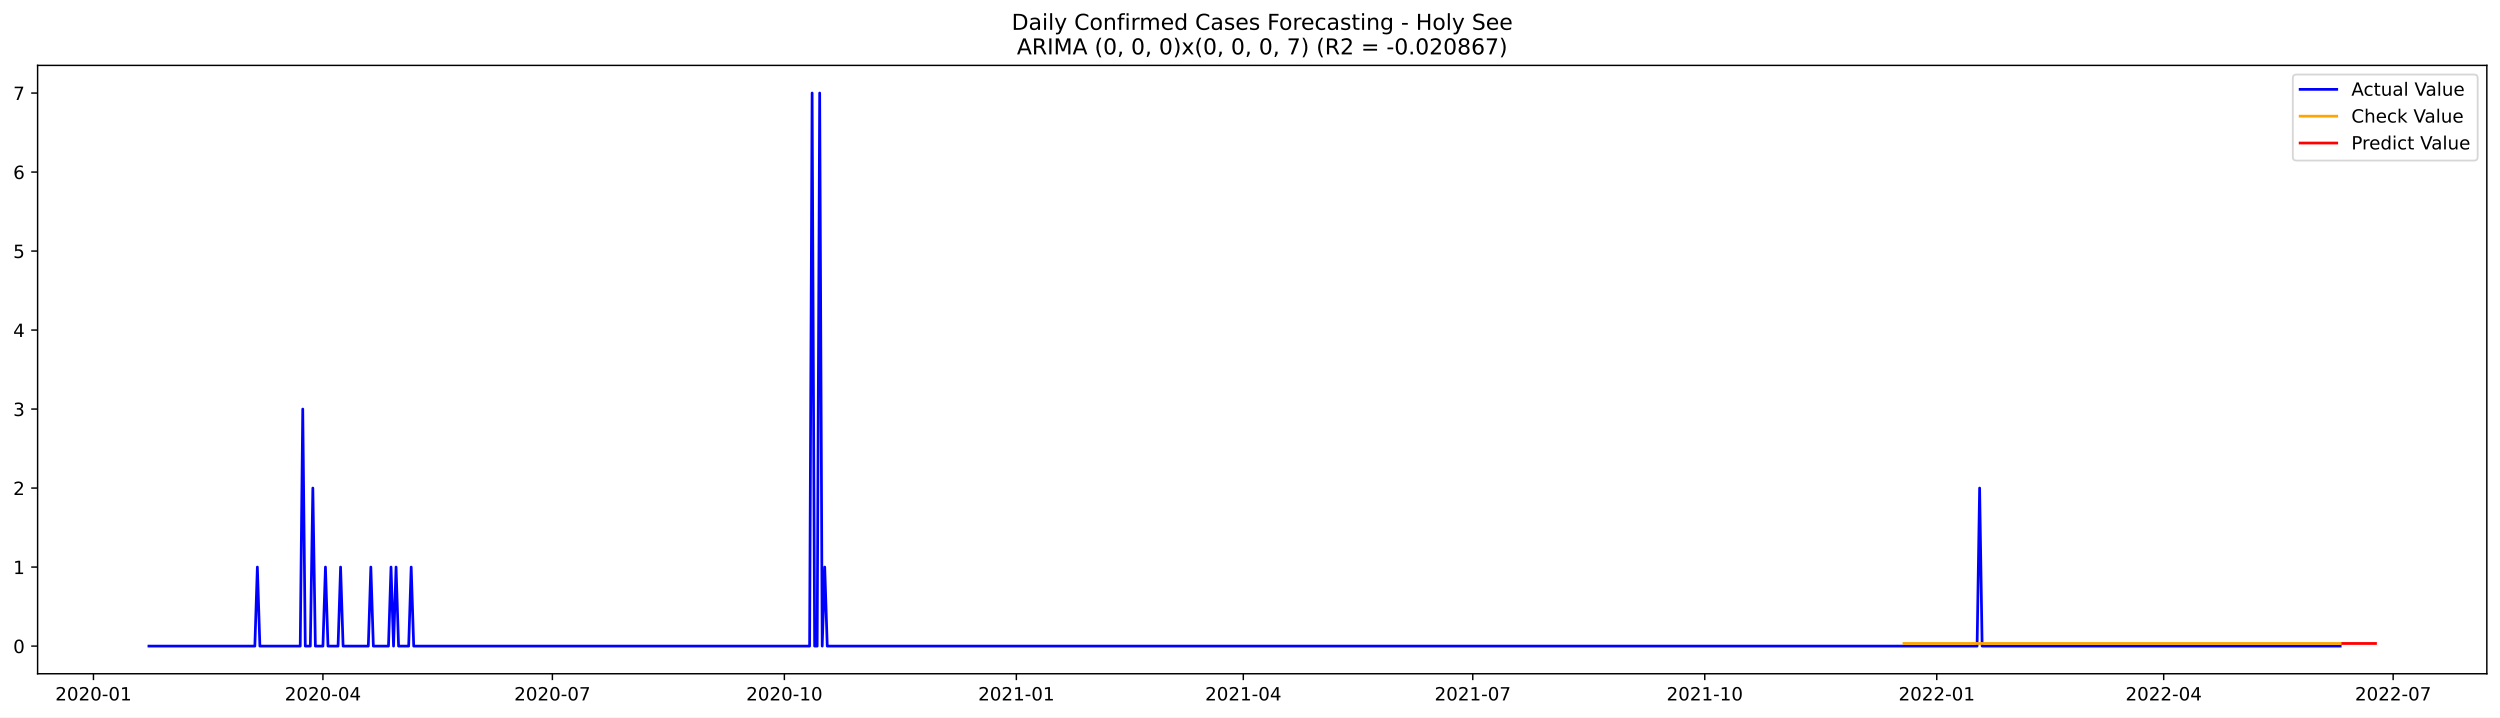
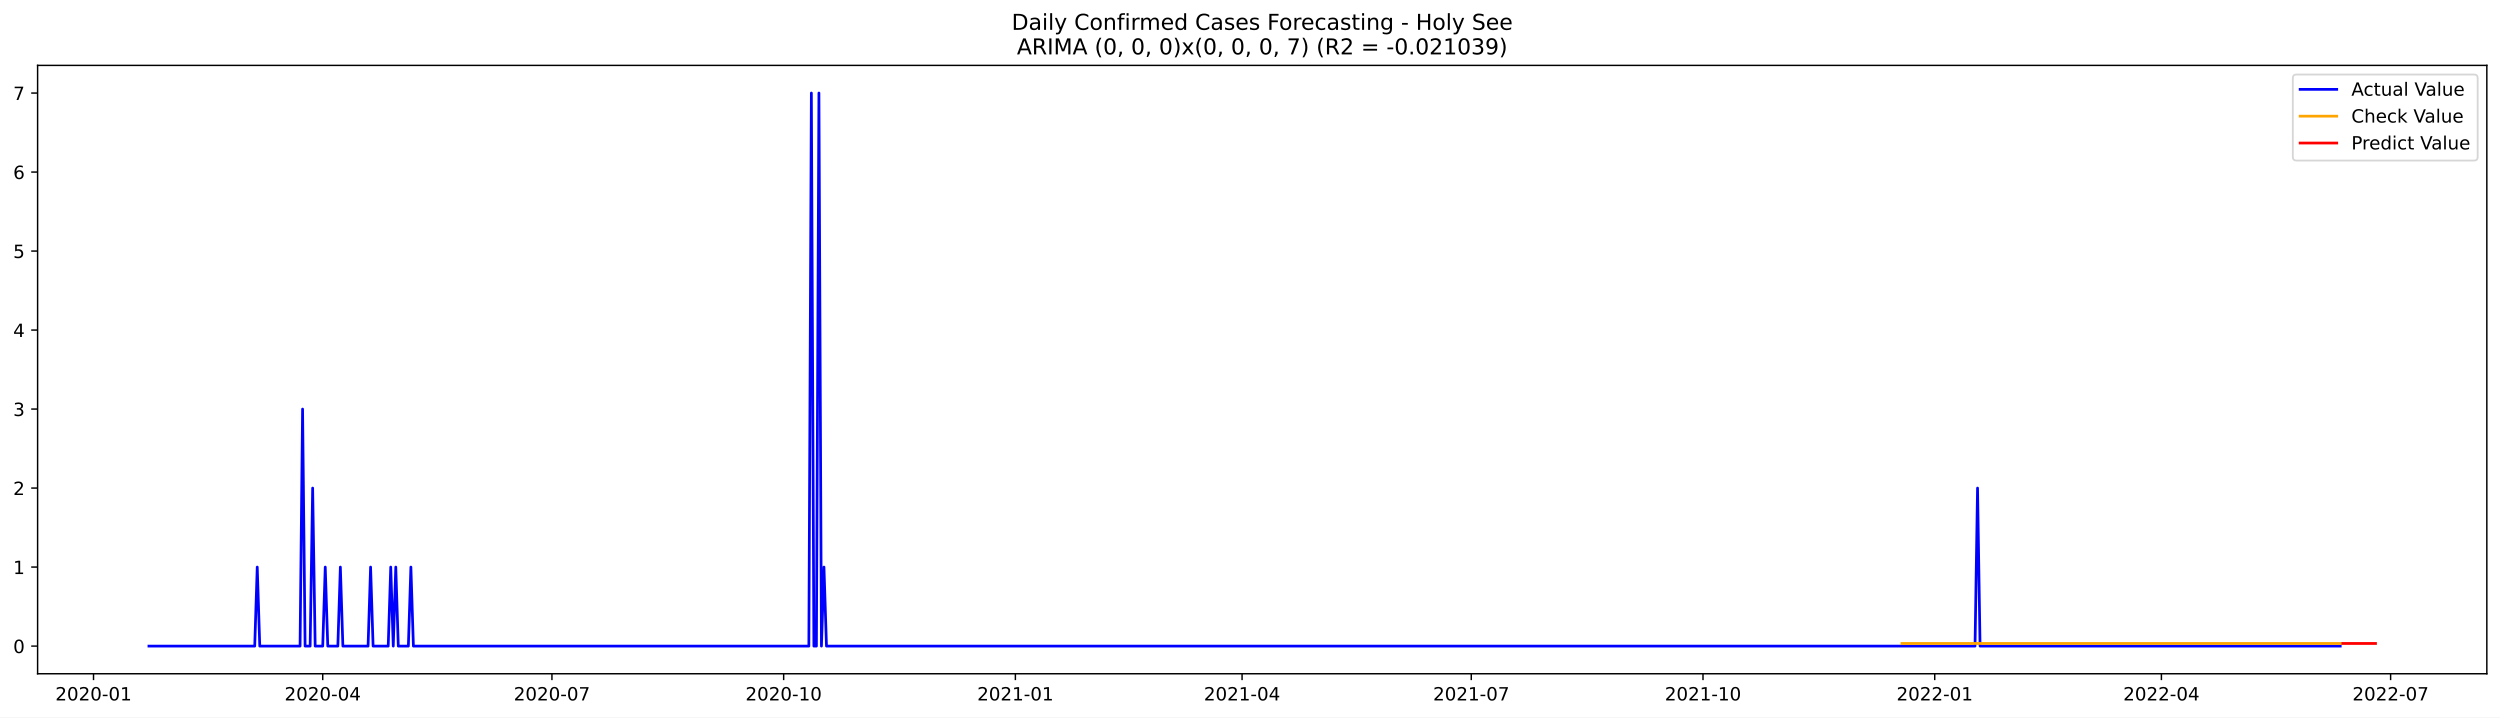
<svg xmlns="http://www.w3.org/2000/svg" xmlns:xlink="http://www.w3.org/1999/xlink" width="1366.963pt" height="392.274pt" viewBox="0 0 1366.963 392.274" version="1.1">
  <defs>
    <style type="text/css">*{stroke-linejoin: round; stroke-linecap: butt}</style>
  </defs>
  <g id="figure_1">
    <g id="patch_1">
      <path d="M 0 392.274  L 1366.963 392.274  L 1366.963 0  L 0 0  z " style="fill: #ffffff" />
    </g>
    <g id="axes_1">
      <g id="patch_2">
        <path d="M 20.562 368.396  L 1359.763 368.396  L 1359.763 35.755  L 20.562 35.755  z " style="fill: #ffffff" />
      </g>
      <g id="matplotlib.axis_1">
        <g id="xtick_1">
          <g id="line2d_1">
            <defs>
-               <path id="m2ed7a99ba0" d="M 0 0  L 0 3.5  " style="stroke: #000000; stroke-width: 0.8" />
+               <path id="m781f456ac3" d="M 0 0  L 0 3.5  " style="stroke: #000000; stroke-width: 0.8" />
            </defs>
            <g>
-               <use xlink:href="#m2ed7a99ba0" x="51.102" y="368.396" style="stroke: #000000; stroke-width: 0.8" />
+               <use xlink:href="#m781f456ac3" x="51.137" y="368.396" style="stroke: #000000; stroke-width: 0.8" />
            </g>
          </g>
          <g id="text_1">
-             <g transform="translate(30.21086 382.9939)scale(0.1 -0.1)">
+             <g transform="translate(30.24518 382.9939)scale(0.1 -0.1)">
              <defs>
                <path id="DejaVuSans-32" d="M 1228 531  L 3431 531  L 3431 0  L 469 0  L 469 531  Q 828 903 1448 1529  Q 2069 2156 2228 2338  Q 2531 2678 2651 2914  Q 2772 3150 2772 3378  Q 2772 3750 2511 3984  Q 2250 4219 1831 4219  Q 1534 4219 1204 4116  Q 875 4013 500 3803  L 500 4441  Q 881 4594 1212 4672  Q 1544 4750 1819 4750  Q 2544 4750 2975 4387  Q 3406 4025 3406 3419  Q 3406 3131 3298 2873  Q 3191 2616 2906 2266  Q 2828 2175 2409 1742  Q 1991 1309 1228 531  z " transform="scale(0.015625)" />
                <path id="DejaVuSans-30" d="M 2034 4250  Q 1547 4250 1301 3770  Q 1056 3291 1056 2328  Q 1056 1369 1301 889  Q 1547 409 2034 409  Q 2525 409 2770 889  Q 3016 1369 3016 2328  Q 3016 3291 2770 3770  Q 2525 4250 2034 4250  z M 2034 4750  Q 2819 4750 3233 4129  Q 3647 3509 3647 2328  Q 3647 1150 3233 529  Q 2819 -91 2034 -91  Q 1250 -91 836 529  Q 422 1150 422 2328  Q 422 3509 836 4129  Q 1250 4750 2034 4750  z " transform="scale(0.015625)" />
                <path id="DejaVuSans-2d" d="M 313 2009  L 1997 2009  L 1997 1497  L 313 1497  L 313 2009  z " transform="scale(0.015625)" />
                <path id="DejaVuSans-31" d="M 794 531  L 1825 531  L 1825 4091  L 703 3866  L 703 4441  L 1819 4666  L 2450 4666  L 2450 531  L 3481 531  L 3481 0  L 794 0  L 794 531  z " transform="scale(0.015625)" />
              </defs>
              <use xlink:href="#DejaVuSans-32" />
              <use xlink:href="#DejaVuSans-30" x="63.623" />
              <use xlink:href="#DejaVuSans-32" x="127.246" />
              <use xlink:href="#DejaVuSans-30" x="190.869" />
              <use xlink:href="#DejaVuSans-2d" x="254.492" />
              <use xlink:href="#DejaVuSans-30" x="290.576" />
              <use xlink:href="#DejaVuSans-31" x="354.199" />
            </g>
          </g>
        </g>
        <g id="xtick_2">
          <g id="line2d_2">
            <g>
-               <use xlink:href="#m2ed7a99ba0" x="176.57" y="368.396" style="stroke: #000000; stroke-width: 0.8" />
+               <use xlink:href="#m781f456ac3" x="176.463" y="368.396" style="stroke: #000000; stroke-width: 0.8" />
            </g>
          </g>
          <g id="text_2">
-             <g transform="translate(155.679 382.9939)scale(0.1 -0.1)">
+             <g transform="translate(155.5714 382.9939)scale(0.1 -0.1)">
              <defs>
                <path id="DejaVuSans-34" d="M 2419 4116  L 825 1625  L 2419 1625  L 2419 4116  z M 2253 4666  L 3047 4666  L 3047 1625  L 3713 1625  L 3713 1100  L 3047 1100  L 3047 0  L 2419 0  L 2419 1100  L 313 1100  L 313 1709  L 2253 4666  z " transform="scale(0.015625)" />
              </defs>
              <use xlink:href="#DejaVuSans-32" />
              <use xlink:href="#DejaVuSans-30" x="63.623" />
              <use xlink:href="#DejaVuSans-32" x="127.246" />
              <use xlink:href="#DejaVuSans-30" x="190.869" />
              <use xlink:href="#DejaVuSans-2d" x="254.492" />
              <use xlink:href="#DejaVuSans-30" x="290.576" />
              <use xlink:href="#DejaVuSans-34" x="354.199" />
            </g>
          </g>
        </g>
        <g id="xtick_3">
          <g id="line2d_3">
            <g>
-               <use xlink:href="#m2ed7a99ba0" x="302.039" y="368.396" style="stroke: #000000; stroke-width: 0.8" />
+               <use xlink:href="#m781f456ac3" x="301.789" y="368.396" style="stroke: #000000; stroke-width: 0.8" />
            </g>
          </g>
          <g id="text_3">
-             <g transform="translate(281.1471 382.9939)scale(0.1 -0.1)">
+             <g transform="translate(280.8976 382.9939)scale(0.1 -0.1)">
              <defs>
                <path id="DejaVuSans-37" d="M 525 4666  L 3525 4666  L 3525 4397  L 1831 0  L 1172 0  L 2766 4134  L 525 4134  L 525 4666  z " transform="scale(0.015625)" />
              </defs>
              <use xlink:href="#DejaVuSans-32" />
              <use xlink:href="#DejaVuSans-30" x="63.623" />
              <use xlink:href="#DejaVuSans-32" x="127.246" />
              <use xlink:href="#DejaVuSans-30" x="190.869" />
              <use xlink:href="#DejaVuSans-2d" x="254.492" />
              <use xlink:href="#DejaVuSans-30" x="290.576" />
              <use xlink:href="#DejaVuSans-37" x="354.199" />
            </g>
          </g>
        </g>
        <g id="xtick_4">
          <g id="line2d_4">
            <g>
-               <use xlink:href="#m2ed7a99ba0" x="428.885" y="368.396" style="stroke: #000000; stroke-width: 0.8" />
+               <use xlink:href="#m781f456ac3" x="428.492" y="368.396" style="stroke: #000000; stroke-width: 0.8" />
            </g>
          </g>
          <g id="text_4">
-             <g transform="translate(407.994 382.9939)scale(0.1 -0.1)">
+             <g transform="translate(407.601 382.9939)scale(0.1 -0.1)">
              <use xlink:href="#DejaVuSans-32" />
              <use xlink:href="#DejaVuSans-30" x="63.623" />
              <use xlink:href="#DejaVuSans-32" x="127.246" />
              <use xlink:href="#DejaVuSans-30" x="190.869" />
              <use xlink:href="#DejaVuSans-2d" x="254.492" />
              <use xlink:href="#DejaVuSans-31" x="290.576" />
              <use xlink:href="#DejaVuSans-30" x="354.199" />
            </g>
          </g>
        </g>
        <g id="xtick_5">
          <g id="line2d_5">
            <g>
-               <use xlink:href="#m2ed7a99ba0" x="555.732" y="368.396" style="stroke: #000000; stroke-width: 0.8" />
+               <use xlink:href="#m781f456ac3" x="555.196" y="368.396" style="stroke: #000000; stroke-width: 0.8" />
            </g>
          </g>
          <g id="text_5">
-             <g transform="translate(534.8409 382.9939)scale(0.1 -0.1)">
+             <g transform="translate(534.3044 382.9939)scale(0.1 -0.1)">
              <use xlink:href="#DejaVuSans-32" />
              <use xlink:href="#DejaVuSans-30" x="63.623" />
              <use xlink:href="#DejaVuSans-32" x="127.246" />
              <use xlink:href="#DejaVuSans-31" x="190.869" />
              <use xlink:href="#DejaVuSans-2d" x="254.492" />
              <use xlink:href="#DejaVuSans-30" x="290.576" />
              <use xlink:href="#DejaVuSans-31" x="354.199" />
            </g>
          </g>
        </g>
        <g id="xtick_6">
          <g id="line2d_6">
            <g>
-               <use xlink:href="#m2ed7a99ba0" x="679.822" y="368.396" style="stroke: #000000; stroke-width: 0.8" />
+               <use xlink:href="#m781f456ac3" x="679.145" y="368.396" style="stroke: #000000; stroke-width: 0.8" />
            </g>
          </g>
          <g id="text_6">
-             <g transform="translate(658.9303 382.9939)scale(0.1 -0.1)">
+             <g transform="translate(658.2534 382.9939)scale(0.1 -0.1)">
              <use xlink:href="#DejaVuSans-32" />
              <use xlink:href="#DejaVuSans-30" x="63.623" />
              <use xlink:href="#DejaVuSans-32" x="127.246" />
              <use xlink:href="#DejaVuSans-31" x="190.869" />
              <use xlink:href="#DejaVuSans-2d" x="254.492" />
              <use xlink:href="#DejaVuSans-30" x="290.576" />
              <use xlink:href="#DejaVuSans-34" x="354.199" />
            </g>
          </g>
        </g>
        <g id="xtick_7">
          <g id="line2d_7">
            <g>
-               <use xlink:href="#m2ed7a99ba0" x="805.29" y="368.396" style="stroke: #000000; stroke-width: 0.8" />
+               <use xlink:href="#m781f456ac3" x="804.471" y="368.396" style="stroke: #000000; stroke-width: 0.8" />
            </g>
          </g>
          <g id="text_7">
-             <g transform="translate(784.3984 382.9939)scale(0.1 -0.1)">
+             <g transform="translate(783.5796 382.9939)scale(0.1 -0.1)">
              <use xlink:href="#DejaVuSans-32" />
              <use xlink:href="#DejaVuSans-30" x="63.623" />
              <use xlink:href="#DejaVuSans-32" x="127.246" />
              <use xlink:href="#DejaVuSans-31" x="190.869" />
              <use xlink:href="#DejaVuSans-2d" x="254.492" />
              <use xlink:href="#DejaVuSans-30" x="290.576" />
              <use xlink:href="#DejaVuSans-37" x="354.199" />
            </g>
          </g>
        </g>
        <g id="xtick_8">
          <g id="line2d_8">
            <g>
-               <use xlink:href="#m2ed7a99ba0" x="932.137" y="368.396" style="stroke: #000000; stroke-width: 0.8" />
+               <use xlink:href="#m781f456ac3" x="931.174" y="368.396" style="stroke: #000000; stroke-width: 0.8" />
            </g>
          </g>
          <g id="text_8">
-             <g transform="translate(911.2454 382.9939)scale(0.1 -0.1)">
+             <g transform="translate(910.283 382.9939)scale(0.1 -0.1)">
              <use xlink:href="#DejaVuSans-32" />
              <use xlink:href="#DejaVuSans-30" x="63.623" />
              <use xlink:href="#DejaVuSans-32" x="127.246" />
              <use xlink:href="#DejaVuSans-31" x="190.869" />
              <use xlink:href="#DejaVuSans-2d" x="254.492" />
              <use xlink:href="#DejaVuSans-31" x="290.576" />
              <use xlink:href="#DejaVuSans-30" x="354.199" />
            </g>
          </g>
        </g>
        <g id="xtick_9">
          <g id="line2d_9">
            <g>
-               <use xlink:href="#m2ed7a99ba0" x="1058.984" y="368.396" style="stroke: #000000; stroke-width: 0.8" />
+               <use xlink:href="#m781f456ac3" x="1057.878" y="368.396" style="stroke: #000000; stroke-width: 0.8" />
            </g>
          </g>
          <g id="text_9">
-             <g transform="translate(1038.092 382.9939)scale(0.1 -0.1)">
+             <g transform="translate(1036.986 382.9939)scale(0.1 -0.1)">
              <use xlink:href="#DejaVuSans-32" />
              <use xlink:href="#DejaVuSans-30" x="63.623" />
              <use xlink:href="#DejaVuSans-32" x="127.246" />
              <use xlink:href="#DejaVuSans-32" x="190.869" />
              <use xlink:href="#DejaVuSans-2d" x="254.492" />
              <use xlink:href="#DejaVuSans-30" x="290.576" />
              <use xlink:href="#DejaVuSans-31" x="354.199" />
            </g>
          </g>
        </g>
        <g id="xtick_10">
          <g id="line2d_10">
            <g>
-               <use xlink:href="#m2ed7a99ba0" x="1183.073" y="368.396" style="stroke: #000000; stroke-width: 0.8" />
+               <use xlink:href="#m781f456ac3" x="1181.827" y="368.396" style="stroke: #000000; stroke-width: 0.8" />
            </g>
          </g>
          <g id="text_10">
-             <g transform="translate(1162.182 382.9939)scale(0.1 -0.1)">
+             <g transform="translate(1160.935 382.9939)scale(0.1 -0.1)">
              <use xlink:href="#DejaVuSans-32" />
              <use xlink:href="#DejaVuSans-30" x="63.623" />
              <use xlink:href="#DejaVuSans-32" x="127.246" />
              <use xlink:href="#DejaVuSans-32" x="190.869" />
              <use xlink:href="#DejaVuSans-2d" x="254.492" />
              <use xlink:href="#DejaVuSans-30" x="290.576" />
              <use xlink:href="#DejaVuSans-34" x="354.199" />
            </g>
          </g>
        </g>
        <g id="xtick_11">
          <g id="line2d_11">
            <g>
-               <use xlink:href="#m2ed7a99ba0" x="1308.541" y="368.396" style="stroke: #000000; stroke-width: 0.8" />
+               <use xlink:href="#m781f456ac3" x="1307.153" y="368.396" style="stroke: #000000; stroke-width: 0.8" />
            </g>
          </g>
          <g id="text_11">
-             <g transform="translate(1287.65 382.9939)scale(0.1 -0.1)">
+             <g transform="translate(1286.262 382.9939)scale(0.1 -0.1)">
              <use xlink:href="#DejaVuSans-32" />
              <use xlink:href="#DejaVuSans-30" x="63.623" />
              <use xlink:href="#DejaVuSans-32" x="127.246" />
              <use xlink:href="#DejaVuSans-32" x="190.869" />
              <use xlink:href="#DejaVuSans-2d" x="254.492" />
              <use xlink:href="#DejaVuSans-30" x="290.576" />
              <use xlink:href="#DejaVuSans-37" x="354.199" />
            </g>
          </g>
        </g>
      </g>
      <g id="matplotlib.axis_2">
        <g id="ytick_1">
          <g id="line2d_12">
            <defs>
-               <path id="m60bb937e03" d="M 0 0  L -3.5 0  " style="stroke: #000000; stroke-width: 0.8" />
+               <path id="m1fc0904c54" d="M 0 0  L -3.5 0  " style="stroke: #000000; stroke-width: 0.8" />
            </defs>
            <g>
-               <use xlink:href="#m60bb937e03" x="20.562" y="353.276" style="stroke: #000000; stroke-width: 0.8" />
+               <use xlink:href="#m1fc0904c54" x="20.562" y="353.276" style="stroke: #000000; stroke-width: 0.8" />
            </g>
          </g>
          <g id="text_12">
            <g transform="translate(7.2 357.0747)scale(0.1 -0.1)">
              <use xlink:href="#DejaVuSans-30" />
            </g>
          </g>
        </g>
        <g id="ytick_2">
          <g id="line2d_13">
            <g>
-               <use xlink:href="#m60bb937e03" x="20.562" y="310.075" style="stroke: #000000; stroke-width: 0.8" />
+               <use xlink:href="#m1fc0904c54" x="20.562" y="310.075" style="stroke: #000000; stroke-width: 0.8" />
            </g>
          </g>
          <g id="text_13">
            <g transform="translate(7.2 313.8747)scale(0.1 -0.1)">
              <use xlink:href="#DejaVuSans-31" />
            </g>
          </g>
        </g>
        <g id="ytick_3">
          <g id="line2d_14">
            <g>
-               <use xlink:href="#m60bb937e03" x="20.562" y="266.875" style="stroke: #000000; stroke-width: 0.8" />
+               <use xlink:href="#m1fc0904c54" x="20.562" y="266.875" style="stroke: #000000; stroke-width: 0.8" />
            </g>
          </g>
          <g id="text_14">
            <g transform="translate(7.2 270.6747)scale(0.1 -0.1)">
              <use xlink:href="#DejaVuSans-32" />
            </g>
          </g>
        </g>
        <g id="ytick_4">
          <g id="line2d_15">
            <g>
-               <use xlink:href="#m60bb937e03" x="20.562" y="223.675" style="stroke: #000000; stroke-width: 0.8" />
+               <use xlink:href="#m1fc0904c54" x="20.562" y="223.675" style="stroke: #000000; stroke-width: 0.8" />
            </g>
          </g>
          <g id="text_15">
            <g transform="translate(7.2 227.4747)scale(0.1 -0.1)">
              <defs>
                <path id="DejaVuSans-33" d="M 2597 2516  Q 3050 2419 3304 2112  Q 3559 1806 3559 1356  Q 3559 666 3084 287  Q 2609 -91 1734 -91  Q 1441 -91 1130 -33  Q 819 25 488 141  L 488 750  Q 750 597 1062 519  Q 1375 441 1716 441  Q 2309 441 2620 675  Q 2931 909 2931 1356  Q 2931 1769 2642 2001  Q 2353 2234 1838 2234  L 1294 2234  L 1294 2753  L 1863 2753  Q 2328 2753 2575 2939  Q 2822 3125 2822 3475  Q 2822 3834 2567 4026  Q 2313 4219 1838 4219  Q 1578 4219 1281 4162  Q 984 4106 628 3988  L 628 4550  Q 988 4650 1302 4700  Q 1616 4750 1894 4750  Q 2613 4750 3031 4423  Q 3450 4097 3450 3541  Q 3450 3153 3228 2886  Q 3006 2619 2597 2516  z " transform="scale(0.015625)" />
              </defs>
              <use xlink:href="#DejaVuSans-33" />
            </g>
          </g>
        </g>
        <g id="ytick_5">
          <g id="line2d_16">
            <g>
-               <use xlink:href="#m60bb937e03" x="20.562" y="180.476" style="stroke: #000000; stroke-width: 0.8" />
+               <use xlink:href="#m1fc0904c54" x="20.562" y="180.476" style="stroke: #000000; stroke-width: 0.8" />
            </g>
          </g>
          <g id="text_16">
            <g transform="translate(7.2 184.2747)scale(0.1 -0.1)">
              <use xlink:href="#DejaVuSans-34" />
            </g>
          </g>
        </g>
        <g id="ytick_6">
          <g id="line2d_17">
            <g>
-               <use xlink:href="#m60bb937e03" x="20.562" y="137.275" style="stroke: #000000; stroke-width: 0.8" />
+               <use xlink:href="#m1fc0904c54" x="20.562" y="137.275" style="stroke: #000000; stroke-width: 0.8" />
            </g>
          </g>
          <g id="text_17">
            <g transform="translate(7.2 141.0747)scale(0.1 -0.1)">
              <defs>
                <path id="DejaVuSans-35" d="M 691 4666  L 3169 4666  L 3169 4134  L 1269 4134  L 1269 2991  Q 1406 3038 1543 3061  Q 1681 3084 1819 3084  Q 2600 3084 3056 2656  Q 3513 2228 3513 1497  Q 3513 744 3044 326  Q 2575 -91 1722 -91  Q 1428 -91 1123 -41  Q 819 9 494 109  L 494 744  Q 775 591 1075 516  Q 1375 441 1709 441  Q 2250 441 2565 725  Q 2881 1009 2881 1497  Q 2881 1984 2565 2268  Q 2250 2553 1709 2553  Q 1456 2553 1204 2497  Q 953 2441 691 2322  L 691 4666  z " transform="scale(0.015625)" />
              </defs>
              <use xlink:href="#DejaVuSans-35" />
            </g>
          </g>
        </g>
        <g id="ytick_7">
          <g id="line2d_18">
            <g>
-               <use xlink:href="#m60bb937e03" x="20.562" y="94.076" style="stroke: #000000; stroke-width: 0.8" />
+               <use xlink:href="#m1fc0904c54" x="20.562" y="94.076" style="stroke: #000000; stroke-width: 0.8" />
            </g>
          </g>
          <g id="text_18">
            <g transform="translate(7.2 97.87472)scale(0.1 -0.1)">
              <defs>
                <path id="DejaVuSans-36" d="M 2113 2584  Q 1688 2584 1439 2293  Q 1191 2003 1191 1497  Q 1191 994 1439 701  Q 1688 409 2113 409  Q 2538 409 2786 701  Q 3034 994 3034 1497  Q 3034 2003 2786 2293  Q 2538 2584 2113 2584  z M 3366 4563  L 3366 3988  Q 3128 4100 2886 4159  Q 2644 4219 2406 4219  Q 1781 4219 1451 3797  Q 1122 3375 1075 2522  Q 1259 2794 1537 2939  Q 1816 3084 2150 3084  Q 2853 3084 3261 2657  Q 3669 2231 3669 1497  Q 3669 778 3244 343  Q 2819 -91 2113 -91  Q 1303 -91 875 529  Q 447 1150 447 2328  Q 447 3434 972 4092  Q 1497 4750 2381 4750  Q 2619 4750 2861 4703  Q 3103 4656 3366 4563  z " transform="scale(0.015625)" />
              </defs>
              <use xlink:href="#DejaVuSans-36" />
            </g>
          </g>
        </g>
        <g id="ytick_8">
          <g id="line2d_19">
            <g>
-               <use xlink:href="#m60bb937e03" x="20.562" y="50.876" style="stroke: #000000; stroke-width: 0.8" />
+               <use xlink:href="#m1fc0904c54" x="20.562" y="50.876" style="stroke: #000000; stroke-width: 0.8" />
            </g>
          </g>
          <g id="text_19">
            <g transform="translate(7.2 54.67472)scale(0.1 -0.1)">
              <use xlink:href="#DejaVuSans-37" />
            </g>
          </g>
        </g>
      </g>
      <g id="line2d_20">
-         <path d="M 81.435 353.276  L 139.344 353.276  L 140.722 310.075  L 142.101 353.276  L 164.161 353.276  L 165.54 223.675  L 166.919 353.276  L 169.677 353.276  L 171.055 266.875  L 172.434 353.276  L 176.57 353.276  L 177.949 310.075  L 179.328 353.276  L 184.843 353.276  L 186.222 310.075  L 187.601 353.276  L 201.388 353.276  L 202.767 310.075  L 204.146 353.276  L 212.418 353.276  L 213.797 310.075  L 215.176 353.276  L 216.555 310.075  L 217.934 353.276  L 223.449 353.276  L 224.827 310.075  L 226.206 353.276  L 442.673 353.276  L 444.052 50.876  L 445.431 353.276  L 446.809 353.276  L 448.188 50.876  L 449.567 353.276  L 450.946 310.075  L 452.325 353.276  L 1081.044 353.276  L 1082.423 266.875  L 1083.802 353.276  L 1279.587 353.276  L 1279.587 353.276  " clip-path="url(#p4f6bcb101a)" style="fill: none; stroke: #0000ff; stroke-width: 1.5; stroke-linecap: square" />
+         <path d="M 81.435 353.276  L 139.278 353.276  L 140.655 310.075  L 142.033 353.276  L 164.068 353.276  L 165.445 223.675  L 166.822 353.276  L 169.577 353.276  L 170.954 266.875  L 172.331 353.276  L 176.463 353.276  L 177.84 310.075  L 179.217 353.276  L 184.726 353.276  L 186.103 310.075  L 187.48 353.276  L 201.253 353.276  L 202.63 310.075  L 204.007 353.276  L 212.27 353.276  L 213.647 310.075  L 215.025 353.276  L 216.402 310.075  L 217.779 353.276  L 223.288 353.276  L 224.665 310.075  L 226.042 353.276  L 442.265 353.276  L 443.642 50.876  L 445.019 353.276  L 446.396 353.276  L 447.773 50.876  L 449.151 353.276  L 450.528 310.075  L 451.905 353.276  L 1079.913 353.276  L 1081.29 266.875  L 1082.668 353.276  L 1279.609 353.276  L 1279.609 353.276  " clip-path="url(#p6820c33308)" style="fill: none; stroke: #0000ff; stroke-width: 1.5; stroke-linecap: square" />
      </g>
      <g id="line2d_21">
-         <path d="M 1041.06 351.836  L 1279.587 351.836  L 1279.587 351.836  " clip-path="url(#p4f6bcb101a)" style="fill: none; stroke: #ffa500; stroke-width: 1.5; stroke-linecap: square" />
+         <path d="M 1039.974 351.837  L 1279.609 351.837  L 1279.609 351.837  " clip-path="url(#p6820c33308)" style="fill: none; stroke: #ffa500; stroke-width: 1.5; stroke-linecap: square" />
      </g>
      <g id="line2d_22">
-         <path d="M 1280.966 351.836  L 1282.345 351.836  L 1283.723 351.836  L 1285.102 351.836  L 1286.481 351.836  L 1287.86 351.836  L 1289.238 351.836  L 1290.617 351.836  L 1291.996 351.836  L 1293.375 351.836  L 1294.753 351.836  L 1296.132 351.836  L 1297.511 351.836  L 1298.89 351.836  " clip-path="url(#p4f6bcb101a)" style="fill: none; stroke: #ff0000; stroke-width: 1.5; stroke-linecap: square" />
+         <path d="M 1280.986 351.837  L 1282.363 351.837  L 1283.74 351.837  L 1285.118 351.837  L 1286.495 351.837  L 1287.872 351.837  L 1289.249 351.837  L 1290.627 351.837  L 1292.004 351.837  L 1293.381 351.837  L 1294.758 351.837  L 1296.135 351.837  L 1297.513 351.837  L 1298.89 351.837  " clip-path="url(#p6820c33308)" style="fill: none; stroke: #ff0000; stroke-width: 1.5; stroke-linecap: square" />
      </g>
      <g id="patch_3">
        <path d="M 20.562 368.396  L 20.562 35.755  " style="fill: none; stroke: #000000; stroke-width: 0.8; stroke-linejoin: miter; stroke-linecap: square" />
      </g>
      <g id="patch_4">
        <path d="M 1359.763 368.396  L 1359.763 35.755  " style="fill: none; stroke: #000000; stroke-width: 0.8; stroke-linejoin: miter; stroke-linecap: square" />
      </g>
      <g id="patch_5">
        <path d="M 20.562 368.396  L 1359.763 368.396  " style="fill: none; stroke: #000000; stroke-width: 0.8; stroke-linejoin: miter; stroke-linecap: square" />
      </g>
      <g id="patch_6">
        <path d="M 20.562 35.755  L 1359.763 35.755  " style="fill: none; stroke: #000000; stroke-width: 0.8; stroke-linejoin: miter; stroke-linecap: square" />
      </g>
      <g id="text_20">
        <g transform="translate(553.1609 16.31812)scale(0.12 -0.12)">
          <defs>
            <path id="DejaVuSans-44" d="M 1259 4147  L 1259 519  L 2022 519  Q 2988 519 3436 956  Q 3884 1394 3884 2338  Q 3884 3275 3436 3711  Q 2988 4147 2022 4147  L 1259 4147  z M 628 4666  L 1925 4666  Q 3281 4666 3915 4102  Q 4550 3538 4550 2338  Q 4550 1131 3912 565  Q 3275 0 1925 0  L 628 0  L 628 4666  z " transform="scale(0.015625)" />
            <path id="DejaVuSans-61" d="M 2194 1759  Q 1497 1759 1228 1600  Q 959 1441 959 1056  Q 959 750 1161 570  Q 1363 391 1709 391  Q 2188 391 2477 730  Q 2766 1069 2766 1631  L 2766 1759  L 2194 1759  z M 3341 1997  L 3341 0  L 2766 0  L 2766 531  Q 2569 213 2275 61  Q 1981 -91 1556 -91  Q 1019 -91 701 211  Q 384 513 384 1019  Q 384 1609 779 1909  Q 1175 2209 1959 2209  L 2766 2209  L 2766 2266  Q 2766 2663 2505 2880  Q 2244 3097 1772 3097  Q 1472 3097 1187 3025  Q 903 2953 641 2809  L 641 3341  Q 956 3463 1253 3523  Q 1550 3584 1831 3584  Q 2591 3584 2966 3190  Q 3341 2797 3341 1997  z " transform="scale(0.015625)" />
            <path id="DejaVuSans-69" d="M 603 3500  L 1178 3500  L 1178 0  L 603 0  L 603 3500  z M 603 4863  L 1178 4863  L 1178 4134  L 603 4134  L 603 4863  z " transform="scale(0.015625)" />
            <path id="DejaVuSans-6c" d="M 603 4863  L 1178 4863  L 1178 0  L 603 0  L 603 4863  z " transform="scale(0.015625)" />
            <path id="DejaVuSans-79" d="M 2059 -325  Q 1816 -950 1584 -1140  Q 1353 -1331 966 -1331  L 506 -1331  L 506 -850  L 844 -850  Q 1081 -850 1212 -737  Q 1344 -625 1503 -206  L 1606 56  L 191 3500  L 800 3500  L 1894 763  L 2988 3500  L 3597 3500  L 2059 -325  z " transform="scale(0.015625)" />
            <path id="DejaVuSans-20" transform="scale(0.015625)" />
            <path id="DejaVuSans-43" d="M 4122 4306  L 4122 3641  Q 3803 3938 3442 4084  Q 3081 4231 2675 4231  Q 1875 4231 1450 3742  Q 1025 3253 1025 2328  Q 1025 1406 1450 917  Q 1875 428 2675 428  Q 3081 428 3442 575  Q 3803 722 4122 1019  L 4122 359  Q 3791 134 3420 21  Q 3050 -91 2638 -91  Q 1578 -91 968 557  Q 359 1206 359 2328  Q 359 3453 968 4101  Q 1578 4750 2638 4750  Q 3056 4750 3426 4639  Q 3797 4528 4122 4306  z " transform="scale(0.015625)" />
            <path id="DejaVuSans-6f" d="M 1959 3097  Q 1497 3097 1228 2736  Q 959 2375 959 1747  Q 959 1119 1226 758  Q 1494 397 1959 397  Q 2419 397 2687 759  Q 2956 1122 2956 1747  Q 2956 2369 2687 2733  Q 2419 3097 1959 3097  z M 1959 3584  Q 2709 3584 3137 3096  Q 3566 2609 3566 1747  Q 3566 888 3137 398  Q 2709 -91 1959 -91  Q 1206 -91 779 398  Q 353 888 353 1747  Q 353 2609 779 3096  Q 1206 3584 1959 3584  z " transform="scale(0.015625)" />
            <path id="DejaVuSans-6e" d="M 3513 2113  L 3513 0  L 2938 0  L 2938 2094  Q 2938 2591 2744 2837  Q 2550 3084 2163 3084  Q 1697 3084 1428 2787  Q 1159 2491 1159 1978  L 1159 0  L 581 0  L 581 3500  L 1159 3500  L 1159 2956  Q 1366 3272 1645 3428  Q 1925 3584 2291 3584  Q 2894 3584 3203 3211  Q 3513 2838 3513 2113  z " transform="scale(0.015625)" />
            <path id="DejaVuSans-66" d="M 2375 4863  L 2375 4384  L 1825 4384  Q 1516 4384 1395 4259  Q 1275 4134 1275 3809  L 1275 3500  L 2222 3500  L 2222 3053  L 1275 3053  L 1275 0  L 697 0  L 697 3053  L 147 3053  L 147 3500  L 697 3500  L 697 3744  Q 697 4328 969 4595  Q 1241 4863 1831 4863  L 2375 4863  z " transform="scale(0.015625)" />
            <path id="DejaVuSans-72" d="M 2631 2963  Q 2534 3019 2420 3045  Q 2306 3072 2169 3072  Q 1681 3072 1420 2755  Q 1159 2438 1159 1844  L 1159 0  L 581 0  L 581 3500  L 1159 3500  L 1159 2956  Q 1341 3275 1631 3429  Q 1922 3584 2338 3584  Q 2397 3584 2469 3576  Q 2541 3569 2628 3553  L 2631 2963  z " transform="scale(0.015625)" />
            <path id="DejaVuSans-6d" d="M 3328 2828  Q 3544 3216 3844 3400  Q 4144 3584 4550 3584  Q 5097 3584 5394 3201  Q 5691 2819 5691 2113  L 5691 0  L 5113 0  L 5113 2094  Q 5113 2597 4934 2840  Q 4756 3084 4391 3084  Q 3944 3084 3684 2787  Q 3425 2491 3425 1978  L 3425 0  L 2847 0  L 2847 2094  Q 2847 2600 2669 2842  Q 2491 3084 2119 3084  Q 1678 3084 1418 2786  Q 1159 2488 1159 1978  L 1159 0  L 581 0  L 581 3500  L 1159 3500  L 1159 2956  Q 1356 3278 1631 3431  Q 1906 3584 2284 3584  Q 2666 3584 2933 3390  Q 3200 3197 3328 2828  z " transform="scale(0.015625)" />
            <path id="DejaVuSans-65" d="M 3597 1894  L 3597 1613  L 953 1613  Q 991 1019 1311 708  Q 1631 397 2203 397  Q 2534 397 2845 478  Q 3156 559 3463 722  L 3463 178  Q 3153 47 2828 -22  Q 2503 -91 2169 -91  Q 1331 -91 842 396  Q 353 884 353 1716  Q 353 2575 817 3079  Q 1281 3584 2069 3584  Q 2775 3584 3186 3129  Q 3597 2675 3597 1894  z M 3022 2063  Q 3016 2534 2758 2815  Q 2500 3097 2075 3097  Q 1594 3097 1305 2825  Q 1016 2553 972 2059  L 3022 2063  z " transform="scale(0.015625)" />
            <path id="DejaVuSans-64" d="M 2906 2969  L 2906 4863  L 3481 4863  L 3481 0  L 2906 0  L 2906 525  Q 2725 213 2448 61  Q 2172 -91 1784 -91  Q 1150 -91 751 415  Q 353 922 353 1747  Q 353 2572 751 3078  Q 1150 3584 1784 3584  Q 2172 3584 2448 3432  Q 2725 3281 2906 2969  z M 947 1747  Q 947 1113 1208 752  Q 1469 391 1925 391  Q 2381 391 2643 752  Q 2906 1113 2906 1747  Q 2906 2381 2643 2742  Q 2381 3103 1925 3103  Q 1469 3103 1208 2742  Q 947 2381 947 1747  z " transform="scale(0.015625)" />
            <path id="DejaVuSans-73" d="M 2834 3397  L 2834 2853  Q 2591 2978 2328 3040  Q 2066 3103 1784 3103  Q 1356 3103 1142 2972  Q 928 2841 928 2578  Q 928 2378 1081 2264  Q 1234 2150 1697 2047  L 1894 2003  Q 2506 1872 2764 1633  Q 3022 1394 3022 966  Q 3022 478 2636 193  Q 2250 -91 1575 -91  Q 1294 -91 989 -36  Q 684 19 347 128  L 347 722  Q 666 556 975 473  Q 1284 391 1588 391  Q 1994 391 2212 530  Q 2431 669 2431 922  Q 2431 1156 2273 1281  Q 2116 1406 1581 1522  L 1381 1569  Q 847 1681 609 1914  Q 372 2147 372 2553  Q 372 3047 722 3315  Q 1072 3584 1716 3584  Q 2034 3584 2315 3537  Q 2597 3491 2834 3397  z " transform="scale(0.015625)" />
            <path id="DejaVuSans-46" d="M 628 4666  L 3309 4666  L 3309 4134  L 1259 4134  L 1259 2759  L 3109 2759  L 3109 2228  L 1259 2228  L 1259 0  L 628 0  L 628 4666  z " transform="scale(0.015625)" />
            <path id="DejaVuSans-63" d="M 3122 3366  L 3122 2828  Q 2878 2963 2633 3030  Q 2388 3097 2138 3097  Q 1578 3097 1268 2742  Q 959 2388 959 1747  Q 959 1106 1268 751  Q 1578 397 2138 397  Q 2388 397 2633 464  Q 2878 531 3122 666  L 3122 134  Q 2881 22 2623 -34  Q 2366 -91 2075 -91  Q 1284 -91 818 406  Q 353 903 353 1747  Q 353 2603 823 3093  Q 1294 3584 2113 3584  Q 2378 3584 2631 3529  Q 2884 3475 3122 3366  z " transform="scale(0.015625)" />
            <path id="DejaVuSans-74" d="M 1172 4494  L 1172 3500  L 2356 3500  L 2356 3053  L 1172 3053  L 1172 1153  Q 1172 725 1289 603  Q 1406 481 1766 481  L 2356 481  L 2356 0  L 1766 0  Q 1100 0 847 248  Q 594 497 594 1153  L 594 3053  L 172 3053  L 172 3500  L 594 3500  L 594 4494  L 1172 4494  z " transform="scale(0.015625)" />
            <path id="DejaVuSans-67" d="M 2906 1791  Q 2906 2416 2648 2759  Q 2391 3103 1925 3103  Q 1463 3103 1205 2759  Q 947 2416 947 1791  Q 947 1169 1205 825  Q 1463 481 1925 481  Q 2391 481 2648 825  Q 2906 1169 2906 1791  z M 3481 434  Q 3481 -459 3084 -895  Q 2688 -1331 1869 -1331  Q 1566 -1331 1297 -1286  Q 1028 -1241 775 -1147  L 775 -588  Q 1028 -725 1275 -790  Q 1522 -856 1778 -856  Q 2344 -856 2625 -561  Q 2906 -266 2906 331  L 2906 616  Q 2728 306 2450 153  Q 2172 0 1784 0  Q 1141 0 747 490  Q 353 981 353 1791  Q 353 2603 747 3093  Q 1141 3584 1784 3584  Q 2172 3584 2450 3431  Q 2728 3278 2906 2969  L 2906 3500  L 3481 3500  L 3481 434  z " transform="scale(0.015625)" />
            <path id="DejaVuSans-48" d="M 628 4666  L 1259 4666  L 1259 2753  L 3553 2753  L 3553 4666  L 4184 4666  L 4184 0  L 3553 0  L 3553 2222  L 1259 2222  L 1259 0  L 628 0  L 628 4666  z " transform="scale(0.015625)" />
            <path id="DejaVuSans-53" d="M 3425 4513  L 3425 3897  Q 3066 4069 2747 4153  Q 2428 4238 2131 4238  Q 1616 4238 1336 4038  Q 1056 3838 1056 3469  Q 1056 3159 1242 3001  Q 1428 2844 1947 2747  L 2328 2669  Q 3034 2534 3370 2195  Q 3706 1856 3706 1288  Q 3706 609 3251 259  Q 2797 -91 1919 -91  Q 1588 -91 1214 -16  Q 841 59 441 206  L 441 856  Q 825 641 1194 531  Q 1563 422 1919 422  Q 2459 422 2753 634  Q 3047 847 3047 1241  Q 3047 1584 2836 1778  Q 2625 1972 2144 2069  L 1759 2144  Q 1053 2284 737 2584  Q 422 2884 422 3419  Q 422 4038 858 4394  Q 1294 4750 2059 4750  Q 2388 4750 2728 4690  Q 3069 4631 3425 4513  z " transform="scale(0.015625)" />
          </defs>
          <use xlink:href="#DejaVuSans-44" />
          <use xlink:href="#DejaVuSans-61" x="77.002" />
          <use xlink:href="#DejaVuSans-69" x="138.281" />
          <use xlink:href="#DejaVuSans-6c" x="166.064" />
          <use xlink:href="#DejaVuSans-79" x="193.848" />
          <use xlink:href="#DejaVuSans-20" x="253.027" />
          <use xlink:href="#DejaVuSans-43" x="284.814" />
          <use xlink:href="#DejaVuSans-6f" x="354.639" />
          <use xlink:href="#DejaVuSans-6e" x="415.82" />
          <use xlink:href="#DejaVuSans-66" x="479.199" />
          <use xlink:href="#DejaVuSans-69" x="514.404" />
          <use xlink:href="#DejaVuSans-72" x="542.188" />
          <use xlink:href="#DejaVuSans-6d" x="581.551" />
          <use xlink:href="#DejaVuSans-65" x="678.963" />
          <use xlink:href="#DejaVuSans-64" x="740.486" />
          <use xlink:href="#DejaVuSans-20" x="803.963" />
          <use xlink:href="#DejaVuSans-43" x="835.75" />
          <use xlink:href="#DejaVuSans-61" x="905.574" />
          <use xlink:href="#DejaVuSans-73" x="966.854" />
          <use xlink:href="#DejaVuSans-65" x="1018.953" />
          <use xlink:href="#DejaVuSans-73" x="1080.477" />
          <use xlink:href="#DejaVuSans-20" x="1132.576" />
          <use xlink:href="#DejaVuSans-46" x="1164.363" />
          <use xlink:href="#DejaVuSans-6f" x="1218.258" />
          <use xlink:href="#DejaVuSans-72" x="1279.439" />
          <use xlink:href="#DejaVuSans-65" x="1318.303" />
          <use xlink:href="#DejaVuSans-63" x="1379.826" />
          <use xlink:href="#DejaVuSans-61" x="1434.807" />
          <use xlink:href="#DejaVuSans-73" x="1496.086" />
          <use xlink:href="#DejaVuSans-74" x="1548.186" />
          <use xlink:href="#DejaVuSans-69" x="1587.395" />
          <use xlink:href="#DejaVuSans-6e" x="1615.178" />
          <use xlink:href="#DejaVuSans-67" x="1678.557" />
          <use xlink:href="#DejaVuSans-20" x="1742.033" />
          <use xlink:href="#DejaVuSans-2d" x="1773.82" />
          <use xlink:href="#DejaVuSans-20" x="1809.904" />
          <use xlink:href="#DejaVuSans-48" x="1841.691" />
          <use xlink:href="#DejaVuSans-6f" x="1916.887" />
          <use xlink:href="#DejaVuSans-6c" x="1978.068" />
          <use xlink:href="#DejaVuSans-79" x="2005.852" />
          <use xlink:href="#DejaVuSans-20" x="2065.031" />
          <use xlink:href="#DejaVuSans-53" x="2096.818" />
          <use xlink:href="#DejaVuSans-65" x="2160.295" />
          <use xlink:href="#DejaVuSans-65" x="2221.818" />
        </g>
        <g transform="translate(556.0137 29.7555)scale(0.12 -0.12)">
          <defs>
            <path id="DejaVuSans-41" d="M 2188 4044  L 1331 1722  L 3047 1722  L 2188 4044  z M 1831 4666  L 2547 4666  L 4325 0  L 3669 0  L 3244 1197  L 1141 1197  L 716 0  L 50 0  L 1831 4666  z " transform="scale(0.015625)" />
            <path id="DejaVuSans-52" d="M 2841 2188  Q 3044 2119 3236 1894  Q 3428 1669 3622 1275  L 4263 0  L 3584 0  L 2988 1197  Q 2756 1666 2539 1819  Q 2322 1972 1947 1972  L 1259 1972  L 1259 0  L 628 0  L 628 4666  L 2053 4666  Q 2853 4666 3247 4331  Q 3641 3997 3641 3322  Q 3641 2881 3436 2590  Q 3231 2300 2841 2188  z M 1259 4147  L 1259 2491  L 2053 2491  Q 2509 2491 2742 2702  Q 2975 2913 2975 3322  Q 2975 3731 2742 3939  Q 2509 4147 2053 4147  L 1259 4147  z " transform="scale(0.015625)" />
            <path id="DejaVuSans-49" d="M 628 4666  L 1259 4666  L 1259 0  L 628 0  L 628 4666  z " transform="scale(0.015625)" />
            <path id="DejaVuSans-4d" d="M 628 4666  L 1569 4666  L 2759 1491  L 3956 4666  L 4897 4666  L 4897 0  L 4281 0  L 4281 4097  L 3078 897  L 2444 897  L 1241 4097  L 1241 0  L 628 0  L 628 4666  z " transform="scale(0.015625)" />
            <path id="DejaVuSans-28" d="M 1984 4856  Q 1566 4138 1362 3434  Q 1159 2731 1159 2009  Q 1159 1288 1364 580  Q 1569 -128 1984 -844  L 1484 -844  Q 1016 -109 783 600  Q 550 1309 550 2009  Q 550 2706 781 3412  Q 1013 4119 1484 4856  L 1984 4856  z " transform="scale(0.015625)" />
            <path id="DejaVuSans-2c" d="M 750 794  L 1409 794  L 1409 256  L 897 -744  L 494 -744  L 750 256  L 750 794  z " transform="scale(0.015625)" />
            <path id="DejaVuSans-29" d="M 513 4856  L 1013 4856  Q 1481 4119 1714 3412  Q 1947 2706 1947 2009  Q 1947 1309 1714 600  Q 1481 -109 1013 -844  L 513 -844  Q 928 -128 1133 580  Q 1338 1288 1338 2009  Q 1338 2731 1133 3434  Q 928 4138 513 4856  z " transform="scale(0.015625)" />
            <path id="DejaVuSans-78" d="M 3513 3500  L 2247 1797  L 3578 0  L 2900 0  L 1881 1375  L 863 0  L 184 0  L 1544 1831  L 300 3500  L 978 3500  L 1906 2253  L 2834 3500  L 3513 3500  z " transform="scale(0.015625)" />
            <path id="DejaVuSans-3d" d="M 678 2906  L 4684 2906  L 4684 2381  L 678 2381  L 678 2906  z M 678 1631  L 4684 1631  L 4684 1100  L 678 1100  L 678 1631  z " transform="scale(0.015625)" />
            <path id="DejaVuSans-2e" d="M 684 794  L 1344 794  L 1344 0  L 684 0  L 684 794  z " transform="scale(0.015625)" />
-             <path id="DejaVuSans-38" d="M 2034 2216  Q 1584 2216 1326 1975  Q 1069 1734 1069 1313  Q 1069 891 1326 650  Q 1584 409 2034 409  Q 2484 409 2743 651  Q 3003 894 3003 1313  Q 3003 1734 2745 1975  Q 2488 2216 2034 2216  z M 1403 2484  Q 997 2584 770 2862  Q 544 3141 544 3541  Q 544 4100 942 4425  Q 1341 4750 2034 4750  Q 2731 4750 3128 4425  Q 3525 4100 3525 3541  Q 3525 3141 3298 2862  Q 3072 2584 2669 2484  Q 3125 2378 3379 2068  Q 3634 1759 3634 1313  Q 3634 634 3220 271  Q 2806 -91 2034 -91  Q 1263 -91 848 271  Q 434 634 434 1313  Q 434 1759 690 2068  Q 947 2378 1403 2484  z M 1172 3481  Q 1172 3119 1398 2916  Q 1625 2713 2034 2713  Q 2441 2713 2670 2916  Q 2900 3119 2900 3481  Q 2900 3844 2670 4047  Q 2441 4250 2034 4250  Q 1625 4250 1398 4047  Q 1172 3844 1172 3481  z " transform="scale(0.015625)" />
+             <path id="DejaVuSans-39" d="M 703 97  L 703 672  Q 941 559 1184 500  Q 1428 441 1663 441  Q 2288 441 2617 861  Q 2947 1281 2994 2138  Q 2813 1869 2534 1725  Q 2256 1581 1919 1581  Q 1219 1581 811 2004  Q 403 2428 403 3163  Q 403 3881 828 4315  Q 1253 4750 1959 4750  Q 2769 4750 3195 4129  Q 3622 3509 3622 2328  Q 3622 1225 3098 567  Q 2575 -91 1691 -91  Q 1453 -91 1209 -44  Q 966 3 703 97  z M 1959 2075  Q 2384 2075 2632 2365  Q 2881 2656 2881 3163  Q 2881 3666 2632 3958  Q 2384 4250 1959 4250  Q 1534 4250 1286 3958  Q 1038 3666 1038 3163  Q 1038 2656 1286 2365  Q 1534 2075 1959 2075  z " transform="scale(0.015625)" />
          </defs>
          <use xlink:href="#DejaVuSans-41" />
          <use xlink:href="#DejaVuSans-52" x="68.408" />
          <use xlink:href="#DejaVuSans-49" x="137.891" />
          <use xlink:href="#DejaVuSans-4d" x="167.383" />
          <use xlink:href="#DejaVuSans-41" x="253.662" />
          <use xlink:href="#DejaVuSans-20" x="322.07" />
          <use xlink:href="#DejaVuSans-28" x="353.857" />
          <use xlink:href="#DejaVuSans-30" x="392.871" />
          <use xlink:href="#DejaVuSans-2c" x="456.494" />
          <use xlink:href="#DejaVuSans-20" x="488.281" />
          <use xlink:href="#DejaVuSans-30" x="520.068" />
          <use xlink:href="#DejaVuSans-2c" x="583.691" />
          <use xlink:href="#DejaVuSans-20" x="615.479" />
          <use xlink:href="#DejaVuSans-30" x="647.266" />
          <use xlink:href="#DejaVuSans-29" x="710.889" />
          <use xlink:href="#DejaVuSans-78" x="749.902" />
          <use xlink:href="#DejaVuSans-28" x="809.082" />
          <use xlink:href="#DejaVuSans-30" x="848.096" />
          <use xlink:href="#DejaVuSans-2c" x="911.719" />
          <use xlink:href="#DejaVuSans-20" x="943.506" />
          <use xlink:href="#DejaVuSans-30" x="975.293" />
          <use xlink:href="#DejaVuSans-2c" x="1038.916" />
          <use xlink:href="#DejaVuSans-20" x="1070.703" />
          <use xlink:href="#DejaVuSans-30" x="1102.49" />
          <use xlink:href="#DejaVuSans-2c" x="1166.113" />
          <use xlink:href="#DejaVuSans-20" x="1197.9" />
          <use xlink:href="#DejaVuSans-37" x="1229.688" />
          <use xlink:href="#DejaVuSans-29" x="1293.311" />
          <use xlink:href="#DejaVuSans-20" x="1332.324" />
          <use xlink:href="#DejaVuSans-28" x="1364.111" />
          <use xlink:href="#DejaVuSans-52" x="1403.125" />
          <use xlink:href="#DejaVuSans-32" x="1472.607" />
          <use xlink:href="#DejaVuSans-20" x="1536.23" />
          <use xlink:href="#DejaVuSans-3d" x="1568.018" />
          <use xlink:href="#DejaVuSans-20" x="1651.807" />
          <use xlink:href="#DejaVuSans-2d" x="1683.594" />
          <use xlink:href="#DejaVuSans-30" x="1719.678" />
          <use xlink:href="#DejaVuSans-2e" x="1783.301" />
          <use xlink:href="#DejaVuSans-30" x="1815.088" />
          <use xlink:href="#DejaVuSans-32" x="1878.711" />
-           <use xlink:href="#DejaVuSans-30" x="1942.334" />
-           <use xlink:href="#DejaVuSans-38" x="2005.957" />
-           <use xlink:href="#DejaVuSans-36" x="2069.58" />
-           <use xlink:href="#DejaVuSans-37" x="2133.203" />
+           <use xlink:href="#DejaVuSans-31" x="1942.334" />
+           <use xlink:href="#DejaVuSans-30" x="2005.957" />
+           <use xlink:href="#DejaVuSans-33" x="2069.58" />
+           <use xlink:href="#DejaVuSans-39" x="2133.203" />
          <use xlink:href="#DejaVuSans-29" x="2196.826" />
        </g>
      </g>
      <g id="legend_1">
        <g id="patch_7">
          <path d="M 1255.683 87.79  L 1352.763 87.79  Q 1354.763 87.79 1354.763 85.79  L 1354.763 42.755  Q 1354.763 40.755 1352.763 40.755  L 1255.683 40.755  Q 1253.683 40.755 1253.683 42.755  L 1253.683 85.79  Q 1253.683 87.79 1255.683 87.79  z " style="fill: #ffffff; opacity: 0.8; stroke: #cccccc; stroke-linejoin: miter" />
        </g>
        <g id="line2d_23">
          <path d="M 1257.683 48.854  L 1267.683 48.854  L 1277.683 48.854  " style="fill: none; stroke: #0000ff; stroke-width: 1.5; stroke-linecap: square" />
        </g>
        <g id="text_21">
          <g transform="translate(1285.683 52.35394)scale(0.1 -0.1)">
            <defs>
              <path id="DejaVuSans-75" d="M 544 1381  L 544 3500  L 1119 3500  L 1119 1403  Q 1119 906 1312 657  Q 1506 409 1894 409  Q 2359 409 2629 706  Q 2900 1003 2900 1516  L 2900 3500  L 3475 3500  L 3475 0  L 2900 0  L 2900 538  Q 2691 219 2414 64  Q 2138 -91 1772 -91  Q 1169 -91 856 284  Q 544 659 544 1381  z M 1991 3584  L 1991 3584  z " transform="scale(0.015625)" />
              <path id="DejaVuSans-56" d="M 1831 0  L 50 4666  L 709 4666  L 2188 738  L 3669 4666  L 4325 4666  L 2547 0  L 1831 0  z " transform="scale(0.015625)" />
            </defs>
            <use xlink:href="#DejaVuSans-41" />
            <use xlink:href="#DejaVuSans-63" x="66.658" />
            <use xlink:href="#DejaVuSans-74" x="121.639" />
            <use xlink:href="#DejaVuSans-75" x="160.848" />
            <use xlink:href="#DejaVuSans-61" x="224.227" />
            <use xlink:href="#DejaVuSans-6c" x="285.506" />
            <use xlink:href="#DejaVuSans-20" x="313.289" />
            <use xlink:href="#DejaVuSans-56" x="345.076" />
            <use xlink:href="#DejaVuSans-61" x="405.734" />
            <use xlink:href="#DejaVuSans-6c" x="467.014" />
            <use xlink:href="#DejaVuSans-75" x="494.797" />
            <use xlink:href="#DejaVuSans-65" x="558.176" />
          </g>
        </g>
        <g id="line2d_24">
          <path d="M 1257.683 63.532  L 1267.683 63.532  L 1277.683 63.532  " style="fill: none; stroke: #ffa500; stroke-width: 1.5; stroke-linecap: square" />
        </g>
        <g id="text_22">
          <g transform="translate(1285.683 67.03206)scale(0.1 -0.1)">
            <defs>
              <path id="DejaVuSans-68" d="M 3513 2113  L 3513 0  L 2938 0  L 2938 2094  Q 2938 2591 2744 2837  Q 2550 3084 2163 3084  Q 1697 3084 1428 2787  Q 1159 2491 1159 1978  L 1159 0  L 581 0  L 581 4863  L 1159 4863  L 1159 2956  Q 1366 3272 1645 3428  Q 1925 3584 2291 3584  Q 2894 3584 3203 3211  Q 3513 2838 3513 2113  z " transform="scale(0.015625)" />
              <path id="DejaVuSans-6b" d="M 581 4863  L 1159 4863  L 1159 1991  L 2875 3500  L 3609 3500  L 1753 1863  L 3688 0  L 2938 0  L 1159 1709  L 1159 0  L 581 0  L 581 4863  z " transform="scale(0.015625)" />
            </defs>
            <use xlink:href="#DejaVuSans-43" />
            <use xlink:href="#DejaVuSans-68" x="69.824" />
            <use xlink:href="#DejaVuSans-65" x="133.203" />
            <use xlink:href="#DejaVuSans-63" x="194.727" />
            <use xlink:href="#DejaVuSans-6b" x="249.707" />
            <use xlink:href="#DejaVuSans-20" x="307.617" />
            <use xlink:href="#DejaVuSans-56" x="339.404" />
            <use xlink:href="#DejaVuSans-61" x="400.062" />
            <use xlink:href="#DejaVuSans-6c" x="461.342" />
            <use xlink:href="#DejaVuSans-75" x="489.125" />
            <use xlink:href="#DejaVuSans-65" x="552.504" />
          </g>
        </g>
        <g id="line2d_25">
          <path d="M 1257.683 78.21  L 1267.683 78.21  L 1277.683 78.21  " style="fill: none; stroke: #ff0000; stroke-width: 1.5; stroke-linecap: square" />
        </g>
        <g id="text_23">
          <g transform="translate(1285.683 81.71019)scale(0.1 -0.1)">
            <defs>
              <path id="DejaVuSans-50" d="M 1259 4147  L 1259 2394  L 2053 2394  Q 2494 2394 2734 2622  Q 2975 2850 2975 3272  Q 2975 3691 2734 3919  Q 2494 4147 2053 4147  L 1259 4147  z M 628 4666  L 2053 4666  Q 2838 4666 3239 4311  Q 3641 3956 3641 3272  Q 3641 2581 3239 2228  Q 2838 1875 2053 1875  L 1259 1875  L 1259 0  L 628 0  L 628 4666  z " transform="scale(0.015625)" />
            </defs>
            <use xlink:href="#DejaVuSans-50" />
            <use xlink:href="#DejaVuSans-72" x="58.553" />
            <use xlink:href="#DejaVuSans-65" x="97.416" />
            <use xlink:href="#DejaVuSans-64" x="158.939" />
            <use xlink:href="#DejaVuSans-69" x="222.416" />
            <use xlink:href="#DejaVuSans-63" x="250.199" />
            <use xlink:href="#DejaVuSans-74" x="305.18" />
            <use xlink:href="#DejaVuSans-20" x="344.389" />
            <use xlink:href="#DejaVuSans-56" x="376.176" />
            <use xlink:href="#DejaVuSans-61" x="436.834" />
            <use xlink:href="#DejaVuSans-6c" x="498.113" />
            <use xlink:href="#DejaVuSans-75" x="525.896" />
            <use xlink:href="#DejaVuSans-65" x="589.275" />
          </g>
        </g>
      </g>
    </g>
  </g>
  <defs>
-     <clipPath id="p4f6bcb101a">
+     <clipPath id="p6820c33308">
      <rect x="20.562" y="35.755" width="1339.2" height="332.64" />
    </clipPath>
  </defs>
</svg>
